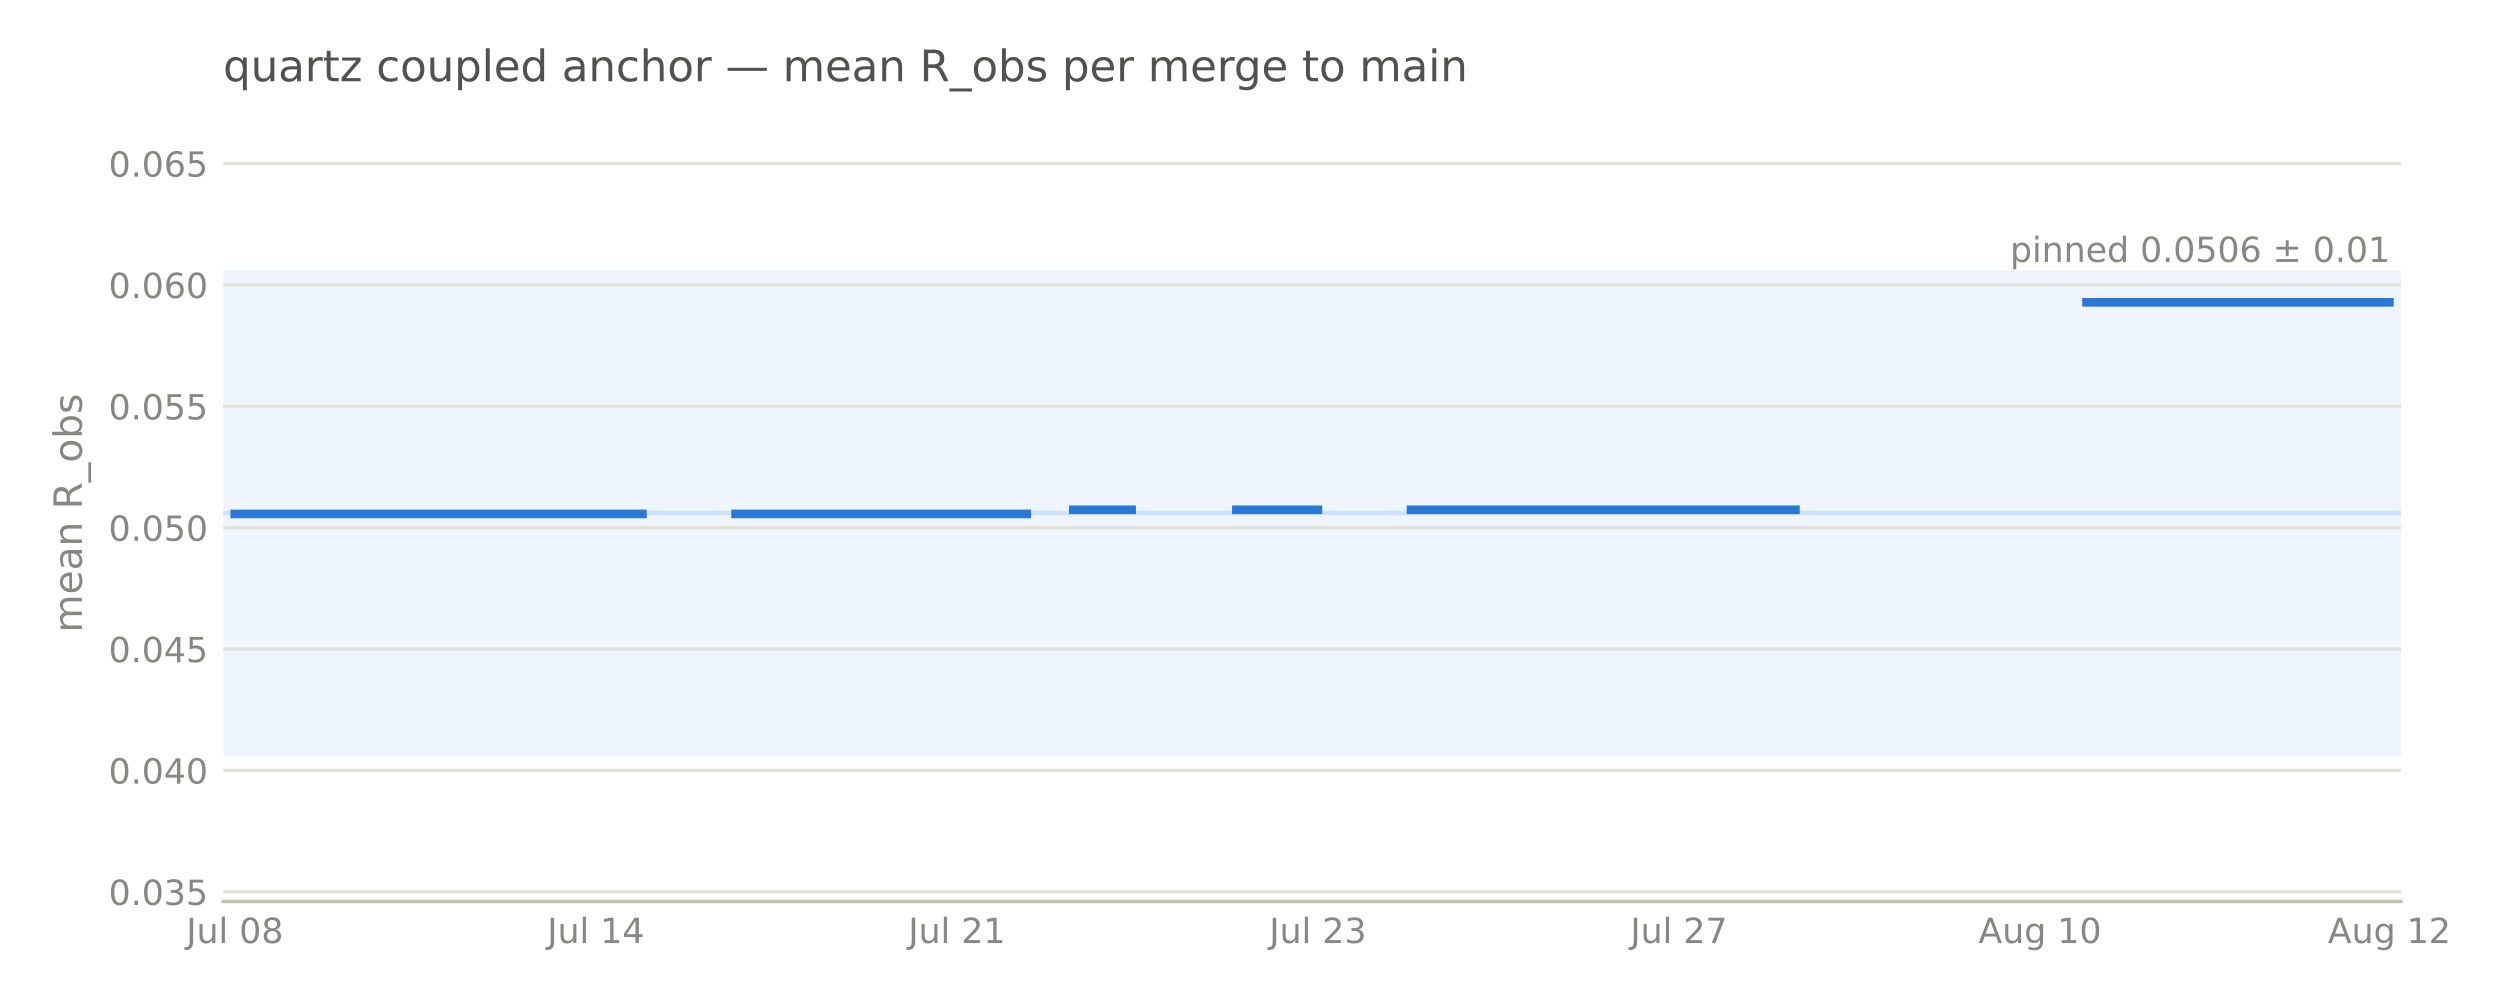
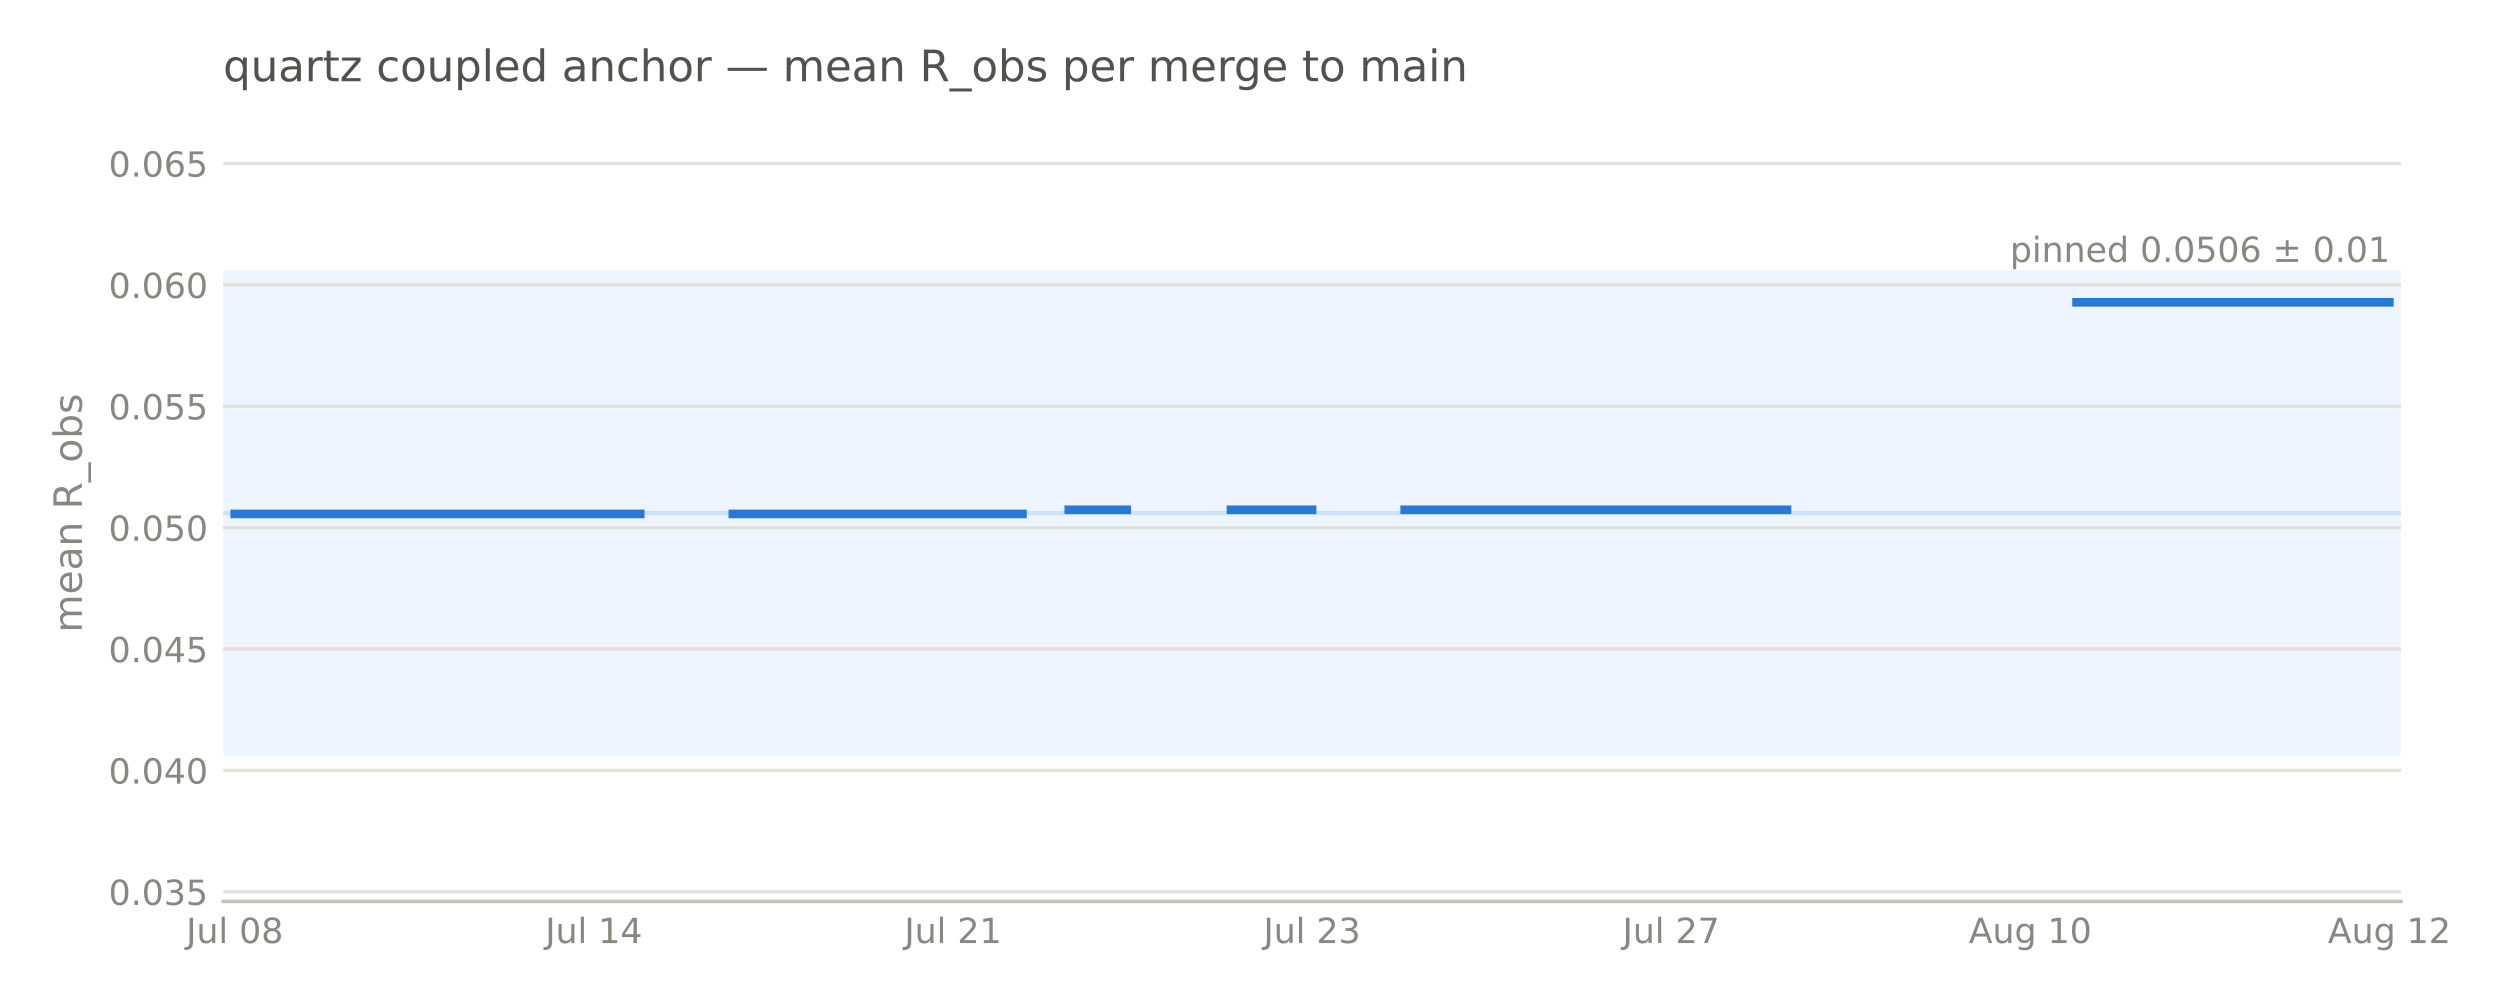
<svg xmlns="http://www.w3.org/2000/svg" width="576pt" height="230.4pt" viewBox="0 0 576 230.4" version="1.1">
  <defs>
    <style type="text/css">*{stroke-linejoin: round; stroke-linecap: butt}</style>
  </defs>
  <g id="figure_1">
    <g id="patch_1">
      <path d="M 0 230.4  L 576 230.4  L 576 0  L 0 0  L 0 230.4  z " style="fill: none; opacity: 0" />
    </g>
    <g id="axes_1">
      <g id="patch_2">
-         <path d="M 51.422 207.698  L 553.187 207.698  L 553.187 28.72  L 51.422 28.72  L 51.422 207.698  z " style="fill: none" />
+         <path d="M 51.422 207.698  L 553.174 207.698  L 553.174 28.72  L 51.422 28.72  L 51.422 207.698  z " style="fill: none" />
      </g>
      <g id="patch_3">
-         <path d="M 51.422 174.14  L 553.187 174.14  L 553.187 62.278  L 51.422 62.278  z " clip-path="url(#p784a9404ba)" style="fill: #cde2fb; opacity: 0.35" />
+         <path d="M 51.422 174.14  L 553.174 174.14  L 553.174 62.278  L 51.422 62.278  z " clip-path="url(#paf243f7fce)" style="fill: #cde2fb; opacity: 0.35" />
      </g>
      <g id="matplotlib.axis_1">
        <g id="xtick_1">
          <g id="line2d_1" />
          <g id="text_1">
-             <text style="font-size: 8px; font-family: 'DejaVu Sans', 'Bitstream Vera Sans', 'Computer Modern Sans Serif', 'Lucida Grande', 'Verdana', 'Geneva', 'Lucid', 'Arial', 'Helvetica', 'Avant Garde', sans-serif; text-anchor: middle; fill: #898781" x="54.105" y="217.277" transform="rotate(-0 54.10534 217.2769)">Jul 08</text>
+             <text style="font-size: 8px; font-family: 'DejaVu Sans', 'Bitstream Vera Sans', 'Computer Modern Sans Serif', 'Lucida Grande', 'Verdana', 'Geneva', 'Lucid', 'Arial', 'Helvetica', 'Avant Garde', sans-serif; text-anchor: middle; fill: #898781" x="54.091" y="217.277" transform="rotate(-0 54.09101 217.2769)">Jul 08</text>
          </g>
        </g>
        <g id="xtick_2">
          <g id="line2d_2" />
          <g id="text_2">
-             <text style="font-size: 8px; font-family: 'DejaVu Sans', 'Bitstream Vera Sans', 'Computer Modern Sans Serif', 'Lucida Grande', 'Verdana', 'Geneva', 'Lucid', 'Arial', 'Helvetica', 'Avant Garde', sans-serif; text-anchor: middle; fill: #898781" x="137.286" y="217.277" transform="rotate(-0 137.2856 217.2769)">Jul 14</text>
+             <text style="font-size: 8px; font-family: 'DejaVu Sans', 'Bitstream Vera Sans', 'Computer Modern Sans Serif', 'Lucida Grande', 'Verdana', 'Geneva', 'Lucid', 'Arial', 'Helvetica', 'Avant Garde', sans-serif; text-anchor: middle; fill: #898781" x="136.827" y="217.277" transform="rotate(-0 136.8268 217.2769)">Jul 14</text>
          </g>
        </g>
        <g id="xtick_3">
          <g id="line2d_3" />
          <g id="text_3">
-             <text style="font-size: 8px; font-family: 'DejaVu Sans', 'Bitstream Vera Sans', 'Computer Modern Sans Serif', 'Lucida Grande', 'Verdana', 'Geneva', 'Lucid', 'Arial', 'Helvetica', 'Avant Garde', sans-serif; text-anchor: middle; fill: #898781" x="220.466" y="217.277" transform="rotate(-0 220.466 217.2769)">Jul 21</text>
+             <text style="font-size: 8px; font-family: 'DejaVu Sans', 'Bitstream Vera Sans', 'Computer Modern Sans Serif', 'Lucida Grande', 'Verdana', 'Geneva', 'Lucid', 'Arial', 'Helvetica', 'Avant Garde', sans-serif; text-anchor: middle; fill: #898781" x="219.563" y="217.277" transform="rotate(-0 219.5625 217.2769)">Jul 21</text>
          </g>
        </g>
        <g id="xtick_4">
          <g id="line2d_4" />
          <g id="text_4">
-             <text style="font-size: 8px; font-family: 'DejaVu Sans', 'Bitstream Vera Sans', 'Computer Modern Sans Serif', 'Lucida Grande', 'Verdana', 'Geneva', 'Lucid', 'Arial', 'Helvetica', 'Avant Garde', sans-serif; text-anchor: middle; fill: #898781" x="303.646" y="217.277" transform="rotate(-0 303.6463 217.2769)">Jul 23</text>
+             <text style="font-size: 8px; font-family: 'DejaVu Sans', 'Bitstream Vera Sans', 'Computer Modern Sans Serif', 'Lucida Grande', 'Verdana', 'Geneva', 'Lucid', 'Arial', 'Helvetica', 'Avant Garde', sans-serif; text-anchor: middle; fill: #898781" x="302.298" y="217.277" transform="rotate(-0 302.2983 217.2769)">Jul 23</text>
          </g>
        </g>
        <g id="xtick_5">
          <g id="line2d_5" />
          <g id="text_5">
-             <text style="font-size: 8px; font-family: 'DejaVu Sans', 'Bitstream Vera Sans', 'Computer Modern Sans Serif', 'Lucida Grande', 'Verdana', 'Geneva', 'Lucid', 'Arial', 'Helvetica', 'Avant Garde', sans-serif; text-anchor: middle; fill: #898781" x="386.827" y="217.277" transform="rotate(-0 386.8266 217.2769)">Jul 27</text>
+             <text style="font-size: 8px; font-family: 'DejaVu Sans', 'Bitstream Vera Sans', 'Computer Modern Sans Serif', 'Lucida Grande', 'Verdana', 'Geneva', 'Lucid', 'Arial', 'Helvetica', 'Avant Garde', sans-serif; text-anchor: middle; fill: #898781" x="385.034" y="217.277" transform="rotate(-0 385.034 217.2769)">Jul 27</text>
          </g>
        </g>
        <g id="xtick_6">
          <g id="line2d_6" />
          <g id="text_6">
-             <text style="font-size: 8px; font-family: 'DejaVu Sans', 'Bitstream Vera Sans', 'Computer Modern Sans Serif', 'Lucida Grande', 'Verdana', 'Geneva', 'Lucid', 'Arial', 'Helvetica', 'Avant Garde', sans-serif; text-anchor: middle; fill: #898781" x="470.007" y="217.276" transform="rotate(-0 470.0069 217.2763)">Aug 10</text>
+             <text style="font-size: 8px; font-family: 'DejaVu Sans', 'Bitstream Vera Sans', 'Computer Modern Sans Serif', 'Lucida Grande', 'Verdana', 'Geneva', 'Lucid', 'Arial', 'Helvetica', 'Avant Garde', sans-serif; text-anchor: middle; fill: #898781" x="467.77" y="217.276" transform="rotate(-0 467.7698 217.2763)">Aug 10</text>
          </g>
        </g>
        <g id="xtick_7">
          <g id="line2d_7" />
          <g id="text_7">
-             <text style="font-size: 8px; font-family: 'DejaVu Sans', 'Bitstream Vera Sans', 'Computer Modern Sans Serif', 'Lucida Grande', 'Verdana', 'Geneva', 'Lucid', 'Arial', 'Helvetica', 'Avant Garde', sans-serif; text-anchor: middle; fill: #898781" x="550.504" y="217.276" transform="rotate(-0 550.5039 217.2763)">Aug 12</text>
+             <text style="font-size: 8px; font-family: 'DejaVu Sans', 'Bitstream Vera Sans', 'Computer Modern Sans Serif', 'Lucida Grande', 'Verdana', 'Geneva', 'Lucid', 'Arial', 'Helvetica', 'Avant Garde', sans-serif; text-anchor: middle; fill: #898781" x="550.506" y="217.276" transform="rotate(-0 550.5056 217.2763)">Aug 12</text>
          </g>
        </g>
      </g>
      <g id="matplotlib.axis_2">
        <g id="ytick_1">
          <g id="line2d_8">
-             <path d="M 51.422 205.461  L 553.187 205.461  " clip-path="url(#p784a9404ba)" style="fill: none; stroke: #e1e0d9; stroke-width: 0.75; stroke-linecap: square" />
+             <path d="M 51.422 205.461  L 553.174 205.461  " clip-path="url(#paf243f7fce)" style="fill: none; stroke: #e1e0d9; stroke-width: 0.75; stroke-linecap: square" />
          </g>
          <g id="line2d_9" />
          <g id="text_8">
            <text style="font-size: 8px; font-family: 'DejaVu Sans', 'Bitstream Vera Sans', 'Computer Modern Sans Serif', 'Lucida Grande', 'Verdana', 'Geneva', 'Lucid', 'Arial', 'Helvetica', 'Avant Garde', sans-serif; text-anchor: end; fill: #898781" x="47.922" y="208.5" transform="rotate(-0 47.92211 208.5)">0.035</text>
          </g>
        </g>
        <g id="ytick_2">
          <g id="line2d_10">
-             <path d="M 51.422 177.496  L 553.187 177.496  " clip-path="url(#p784a9404ba)" style="fill: none; stroke: #e1e0d9; stroke-width: 0.75; stroke-linecap: square" />
+             <path d="M 51.422 177.496  L 553.174 177.496  " clip-path="url(#paf243f7fce)" style="fill: none; stroke: #e1e0d9; stroke-width: 0.75; stroke-linecap: square" />
          </g>
          <g id="line2d_11" />
          <g id="text_9">
            <text style="font-size: 8px; font-family: 'DejaVu Sans', 'Bitstream Vera Sans', 'Computer Modern Sans Serif', 'Lucida Grande', 'Verdana', 'Geneva', 'Lucid', 'Arial', 'Helvetica', 'Avant Garde', sans-serif; text-anchor: end; fill: #898781" x="47.922" y="180.535" transform="rotate(-0 47.92211 180.5346)">0.040</text>
          </g>
        </g>
        <g id="ytick_3">
          <g id="line2d_12">
-             <path d="M 51.422 149.53  L 553.187 149.53  " clip-path="url(#p784a9404ba)" style="fill: none; stroke: #e1e0d9; stroke-width: 0.75; stroke-linecap: square" />
+             <path d="M 51.422 149.53  L 553.174 149.53  " clip-path="url(#paf243f7fce)" style="fill: none; stroke: #e1e0d9; stroke-width: 0.75; stroke-linecap: square" />
          </g>
          <g id="line2d_13" />
          <g id="text_10">
            <text style="font-size: 8px; font-family: 'DejaVu Sans', 'Bitstream Vera Sans', 'Computer Modern Sans Serif', 'Lucida Grande', 'Verdana', 'Geneva', 'Lucid', 'Arial', 'Helvetica', 'Avant Garde', sans-serif; text-anchor: end; fill: #898781" x="47.922" y="152.569" transform="rotate(-0 47.92211 152.5693)">0.045</text>
          </g>
        </g>
        <g id="ytick_4">
          <g id="line2d_14">
-             <path d="M 51.422 121.565  L 553.187 121.565  " clip-path="url(#p784a9404ba)" style="fill: none; stroke: #e1e0d9; stroke-width: 0.75; stroke-linecap: square" />
+             <path d="M 51.422 121.565  L 553.174 121.565  " clip-path="url(#paf243f7fce)" style="fill: none; stroke: #e1e0d9; stroke-width: 0.75; stroke-linecap: square" />
          </g>
          <g id="line2d_15" />
          <g id="text_11">
            <text style="font-size: 8px; font-family: 'DejaVu Sans', 'Bitstream Vera Sans', 'Computer Modern Sans Serif', 'Lucida Grande', 'Verdana', 'Geneva', 'Lucid', 'Arial', 'Helvetica', 'Avant Garde', sans-serif; text-anchor: end; fill: #898781" x="47.922" y="124.604" transform="rotate(-0 47.92211 124.604)">0.050</text>
          </g>
        </g>
        <g id="ytick_5">
          <g id="line2d_16">
-             <path d="M 51.422 93.6  L 553.187 93.6  " clip-path="url(#p784a9404ba)" style="fill: none; stroke: #e1e0d9; stroke-width: 0.75; stroke-linecap: square" />
+             <path d="M 51.422 93.6  L 553.174 93.6  " clip-path="url(#paf243f7fce)" style="fill: none; stroke: #e1e0d9; stroke-width: 0.75; stroke-linecap: square" />
          </g>
          <g id="line2d_17" />
          <g id="text_12">
            <text style="font-size: 8px; font-family: 'DejaVu Sans', 'Bitstream Vera Sans', 'Computer Modern Sans Serif', 'Lucida Grande', 'Verdana', 'Geneva', 'Lucid', 'Arial', 'Helvetica', 'Avant Garde', sans-serif; text-anchor: end; fill: #898781" x="47.922" y="96.639" transform="rotate(-0 47.92211 96.63863)">0.055</text>
          </g>
        </g>
        <g id="ytick_6">
          <g id="line2d_18">
-             <path d="M 51.422 65.634  L 553.187 65.634  " clip-path="url(#p784a9404ba)" style="fill: none; stroke: #e1e0d9; stroke-width: 0.75; stroke-linecap: square" />
+             <path d="M 51.422 65.634  L 553.174 65.634  " clip-path="url(#paf243f7fce)" style="fill: none; stroke: #e1e0d9; stroke-width: 0.75; stroke-linecap: square" />
          </g>
          <g id="line2d_19" />
          <g id="text_13">
            <text style="font-size: 8px; font-family: 'DejaVu Sans', 'Bitstream Vera Sans', 'Computer Modern Sans Serif', 'Lucida Grande', 'Verdana', 'Geneva', 'Lucid', 'Arial', 'Helvetica', 'Avant Garde', sans-serif; text-anchor: end; fill: #898781" x="47.922" y="68.673" transform="rotate(-0 47.92211 68.6733)">0.060</text>
          </g>
        </g>
        <g id="ytick_7">
          <g id="line2d_20">
-             <path d="M 51.422 37.669  L 553.187 37.669  " clip-path="url(#p784a9404ba)" style="fill: none; stroke: #e1e0d9; stroke-width: 0.75; stroke-linecap: square" />
+             <path d="M 51.422 37.669  L 553.174 37.669  " clip-path="url(#paf243f7fce)" style="fill: none; stroke: #e1e0d9; stroke-width: 0.75; stroke-linecap: square" />
          </g>
          <g id="line2d_21" />
          <g id="text_14">
            <text style="font-size: 8px; font-family: 'DejaVu Sans', 'Bitstream Vera Sans', 'Computer Modern Sans Serif', 'Lucida Grande', 'Verdana', 'Geneva', 'Lucid', 'Arial', 'Helvetica', 'Avant Garde', sans-serif; text-anchor: end; fill: #898781" x="47.922" y="40.708" transform="rotate(-0 47.92211 40.70797)">0.065</text>
          </g>
        </g>
        <g id="text_15">
          <text style="font-size: 9px; font-family: 'DejaVu Sans', 'Bitstream Vera Sans', 'Computer Modern Sans Serif', 'Lucida Grande', 'Verdana', 'Geneva', 'Lucid', 'Arial', 'Helvetica', 'Avant Garde', sans-serif; text-anchor: middle; fill: #898781" x="18.858" y="118.209" transform="rotate(-90 18.8575 118.2091)">mean R_obs</text>
        </g>
      </g>
      <g id="line2d_22">
-         <path d="M 51.422 118.209  L 553.187 118.209  " clip-path="url(#p784a9404ba)" style="fill: none; stroke: #cde2fb; stroke-linecap: square" />
+         <path d="M 51.422 118.209  L 553.174 118.209  " clip-path="url(#paf243f7fce)" style="fill: none; stroke: #cde2fb; stroke-linecap: square" />
      </g>
      <g id="patch_4">
-         <path d="M 51.422 207.698  L 553.187 207.698  " style="fill: none; stroke: #c3c2b7; stroke-width: 0.8; stroke-linejoin: miter; stroke-linecap: square" />
+         <path d="M 51.422 207.698  L 553.174 207.698  " style="fill: none; stroke: #c3c2b7; stroke-width: 0.8; stroke-linejoin: miter; stroke-linecap: square" />
      </g>
      <g id="line2d_23">
-         <path d="M 54.105 118.409  L 148.019 118.409  M 169.484 118.409  L 236.565 118.409  M 247.298 117.455  L 260.714 117.455  M 284.864 117.455  L 303.646 117.455  M 325.112 117.455  L 413.659 117.455  M 480.74 69.652  L 550.504 69.652  L 550.504 69.652  " clip-path="url(#p784a9404ba)" style="fill: none; stroke: #2a78d6; stroke-width: 2; stroke-linecap: square" />
+         <path d="M 54.091 118.409  L 147.502 118.409  M 168.854 118.409  L 235.576 118.409  M 246.251 117.455  L 259.596 117.455  M 283.616 117.455  L 302.298 117.455  M 323.649 117.455  L 411.723 117.455  M 478.445 69.652  L 550.506 69.652  L 550.506 69.652  " clip-path="url(#paf243f7fce)" style="fill: none; stroke: #2a78d6; stroke-width: 2; stroke-linecap: square" />
      </g>
      <g id="text_16">
-         <text style="font-size: 8px; font-family: 'DejaVu Sans', 'Bitstream Vera Sans', 'Computer Modern Sans Serif', 'Lucida Grande', 'Verdana', 'Geneva', 'Lucid', 'Arial', 'Helvetica', 'Avant Garde', sans-serif; text-anchor: end; fill: #898781" x="550.678" y="60.357" transform="rotate(-0 550.6783 60.35652)">pinned 0.0506 ± 0.01</text>
+         <text style="font-size: 8px; font-family: 'DejaVu Sans', 'Bitstream Vera Sans', 'Computer Modern Sans Serif', 'Lucida Grande', 'Verdana', 'Geneva', 'Lucid', 'Arial', 'Helvetica', 'Avant Garde', sans-serif; text-anchor: end; fill: #898781" x="550.666" y="60.357" transform="rotate(-0 550.6657 60.35652)">pinned 0.0506 ± 0.01</text>
      </g>
      <g id="text_17">
        <text style="font-size: 10px; font-family: 'DejaVu Sans', 'Bitstream Vera Sans', 'Computer Modern Sans Serif', 'Lucida Grande', 'Verdana', 'Geneva', 'Lucid', 'Arial', 'Helvetica', 'Avant Garde', sans-serif; text-anchor: start; fill: #52514e" x="51.422" y="18.72" transform="rotate(-0 51.42211 18.72)">quartz coupled anchor — mean R_obs per merge to main</text>
      </g>
    </g>
  </g>
  <defs>
-     <clipPath id="p784a9404ba">
-       <rect x="51.422" y="28.72" width="501.765" height="178.978" />
+     <clipPath id="paf243f7fce">
+       <rect x="51.422" y="28.72" width="501.752" height="178.978" />
    </clipPath>
  </defs>
</svg>
